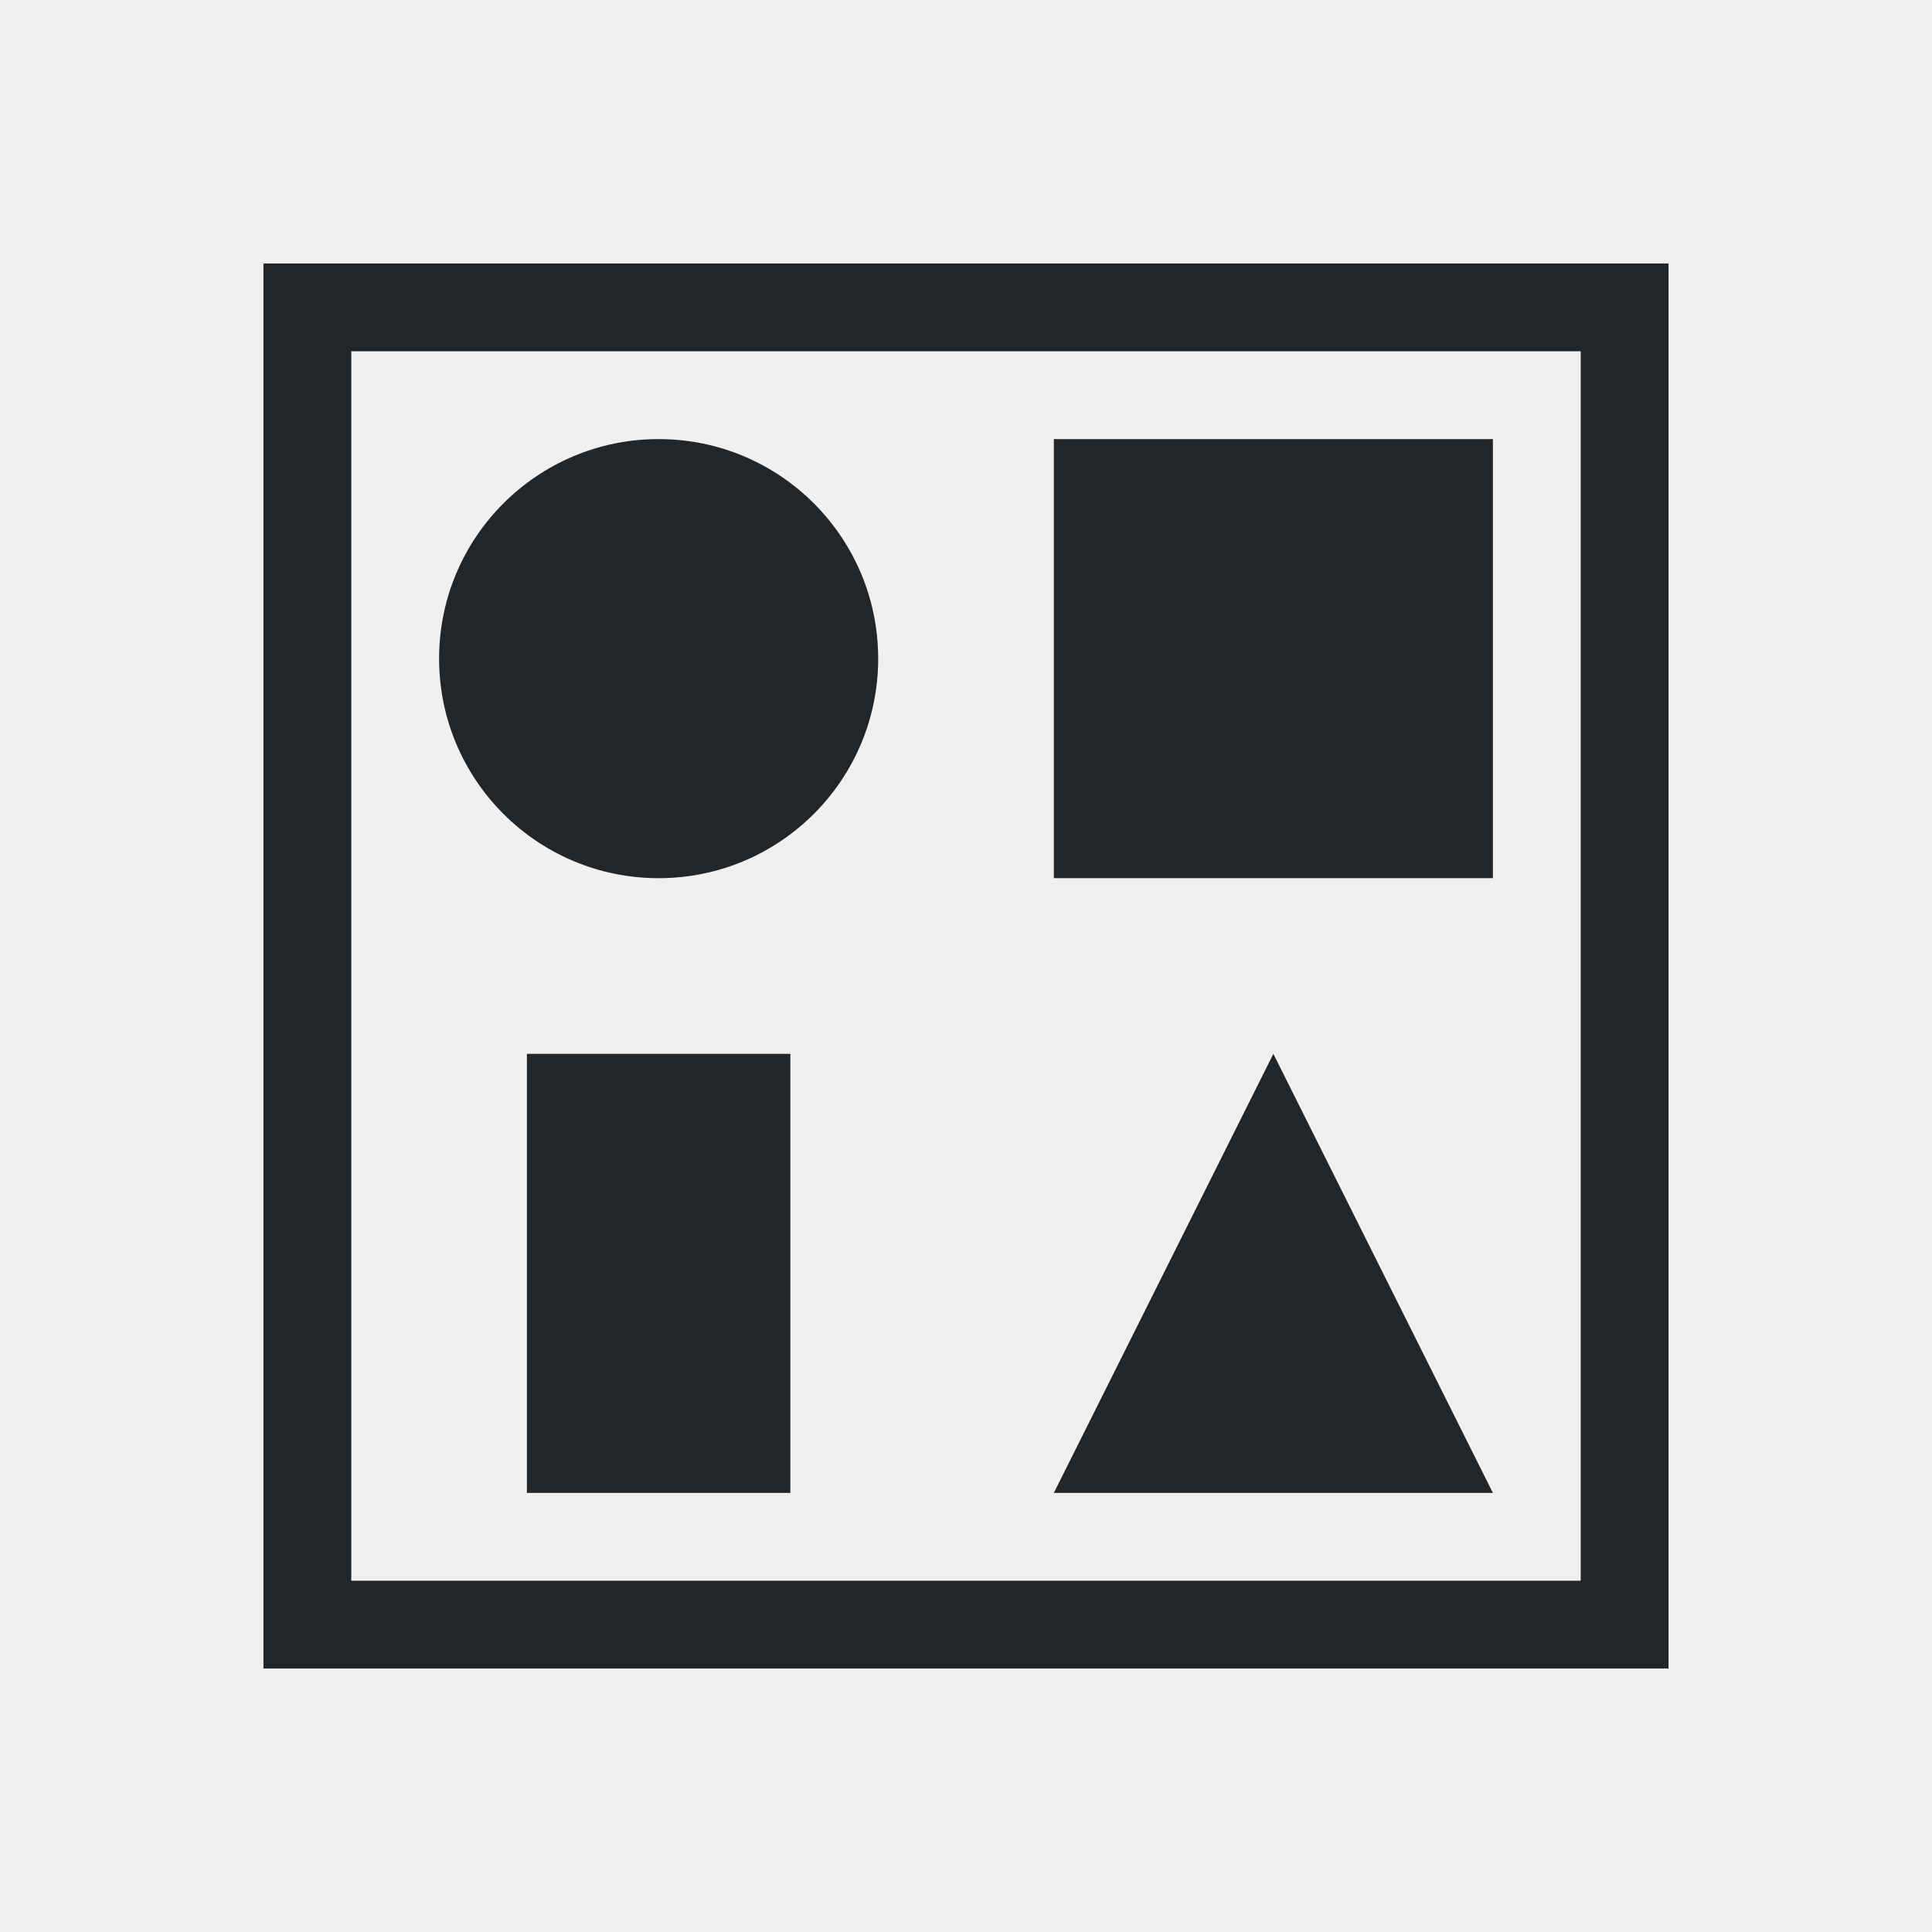
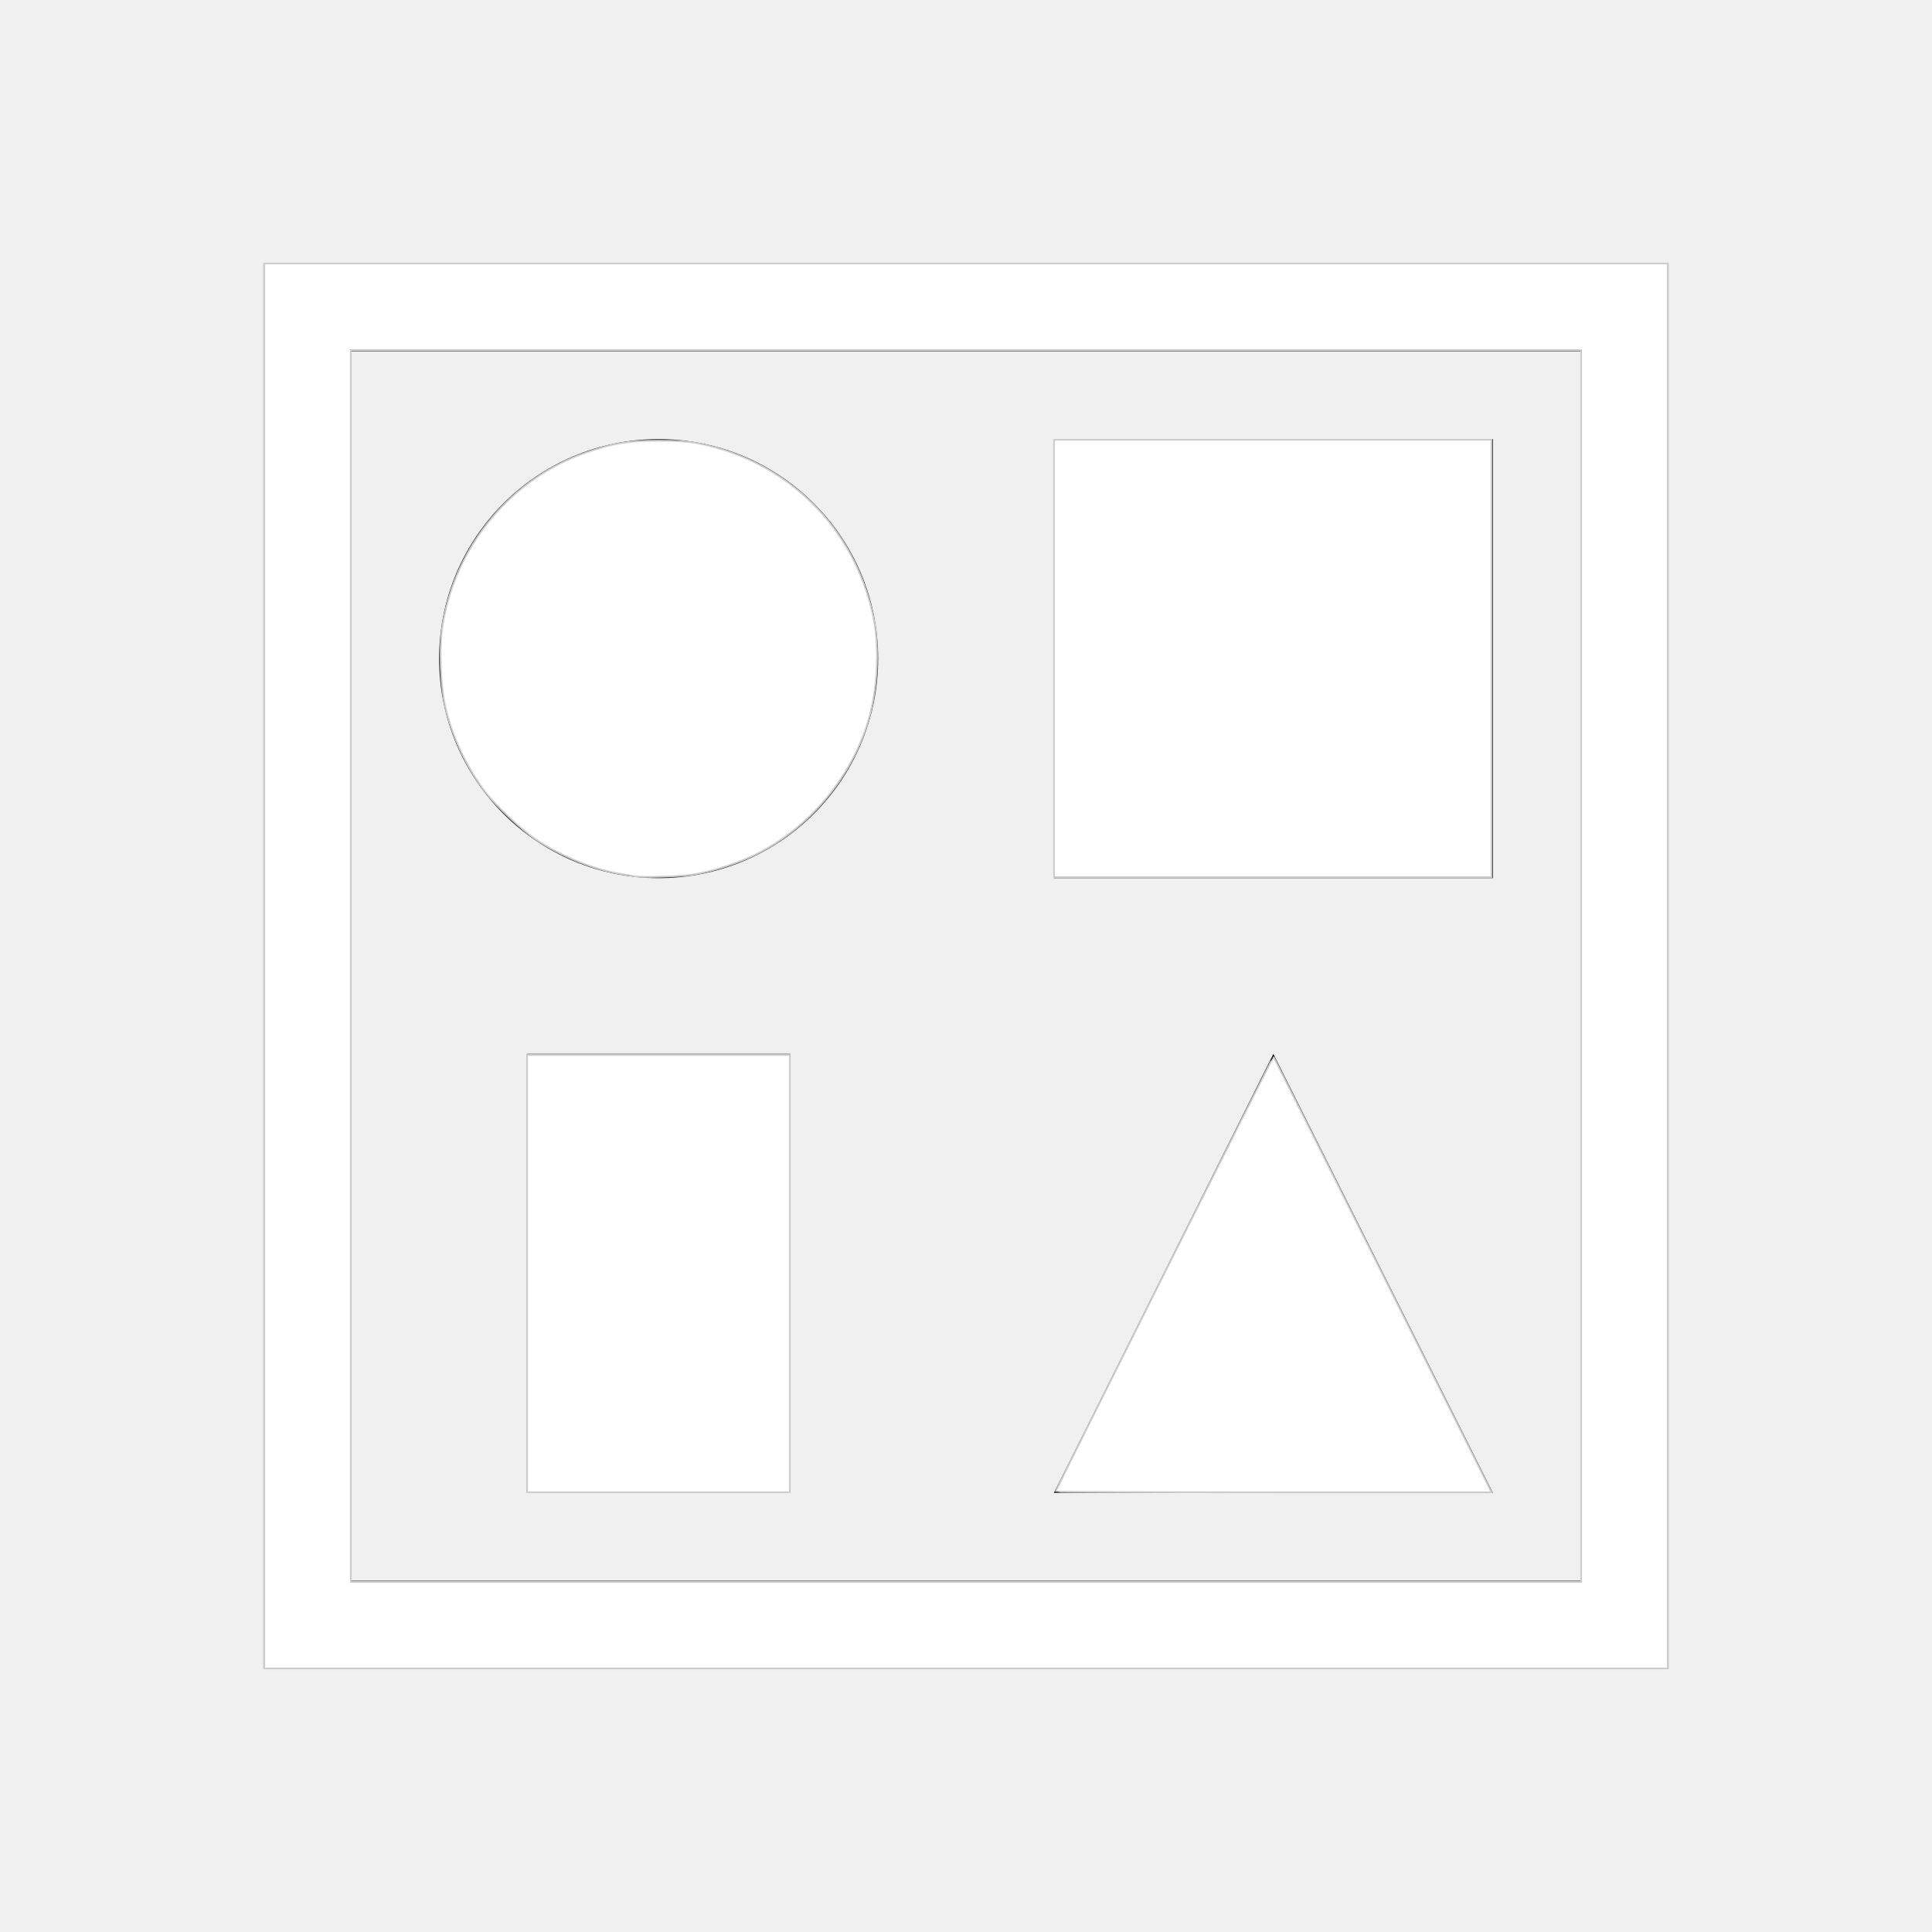
- <svg xmlns="http://www.w3.org/2000/svg" viewBox="0 0 22 22">
+ <svg xmlns="http://www.w3.org/2000/svg" viewBox="0 0 22 22" version="1.1" id="svg1">
  <defs id="defs3051">
    <style type="text/css" id="current-color-scheme">.ColorScheme-Text{color:#232629;}.ColorScheme-Highlight { color: #3daee9; } </style>
  </defs>
-   <path style="fill:currentColor;fill-opacity:1;stroke:none" d="M 3 3 L 3 19 L 19 19 L 19 3 L 3 3 z M 4 4 L 18 4 L 18 7 L 18 18 L 4 18 L 4 7 L 4 4 z M 7.5 5 A 2.5 2.5 0 0 0 5 7.5 A 2.5 2.5 0 0 0 7.5 10 A 2.5 2.5 0 0 0 10 7.5 A 2.5 2.5 0 0 0 7.5 5 z M 12 5 L 12 10 L 17 10 L 17 5 L 12 5 z M 6 12 L 6 17 L 9 17 L 9 12 L 6 12 z M 14.5 12 L 12 17 L 17 17 L 14.5 12 z " class="ColorScheme-Text" />
+   <path style="fill:currentColor;fill-opacity:1;stroke:none" d="M 3 3 L 3 19 L 19 19 L 19 3 L 3 3 z M 4 4 L 18 4 L 18 7 L 18 18 L 4 18 L 4 7 L 4 4 z M 7.5 5 A 2.5 2.5 0 0 0 5 7.5 A 2.5 2.5 0 0 0 7.5 10 A 2.5 2.5 0 0 0 10 7.5 A 2.5 2.5 0 0 0 7.5 5 z M 12 5 L 12 10 L 17 10 L 17 5 L 12 5 z M 6 12 L 6 17 L 9 17 L 9 12 L 6 12 z M 14.5 12 L 12 17 L 17 17 L 14.5 12 z " class="ColorScheme-Text" id="path1" />
+   <path style="fill:#ffffff;stroke:#cccccc;stroke-width:0.019" d="m 12.022,16.983 c 0,-0.019 2.474,-4.956 2.48,-4.949 0.003,0.004 0.563,1.121 1.244,2.483 l 1.238,2.476 h -2.481 c -1.364,0 -2.481,-0.004 -2.481,-0.009 z" id="path2" />
+   <path style="fill:#ffffff;stroke:#cccccc;stroke-width:0.019" d="m 6.002,14.503 v -2.49 h 1.496 1.496 v 2.49 2.49 h -1.496 -1.496 z" id="path3" />
+   <path style="fill:#ffffff;stroke:#cccccc;stroke-width:0.019" d="M 7.228,9.978 C 7.213,9.975 7.137,9.962 7.061,9.95 6.757,9.901 6.38,9.746 6.095,9.554 5.936,9.447 5.645,9.173 5.529,9.021 5.324,8.755 5.164,8.421 5.08,8.088 5.015,7.828 4.997,7.368 5.043,7.099 5.197,6.198 5.831,5.443 6.68,5.151 6.983,5.047 7.16,5.018 7.497,5.018 c 0.206,1.375e-4 0.347,0.01 0.459,0.032 1.011,0.201 1.774,0.956 1.987,1.968 0.08,0.378 0.048,0.891 -0.08,1.266 C 9.657,8.896 9.199,9.428 8.629,9.718 8.418,9.826 8.11,9.926 7.881,9.96 7.727,9.983 7.314,9.994 7.228,9.978 Z" id="path4" />
+   <path style="fill:#ffffff;stroke:#cccccc;stroke-width:0.019" d="M 12.003,7.497 V 5.008 h 2.49 2.49 v 2.49 2.49 h -2.49 -2.49 z" id="path5" />
+   <path style="fill:#ffffff;stroke:#cccccc;stroke-width:0.019" d="M 3.01,11 V 3.001 H 11 18.99 V 11 18.999 H 11 3.01 Z M 18.005,11 V 3.986 H 11 3.995 V 11 18.014 H 11 18.005 Z" id="path6" />
</svg>
